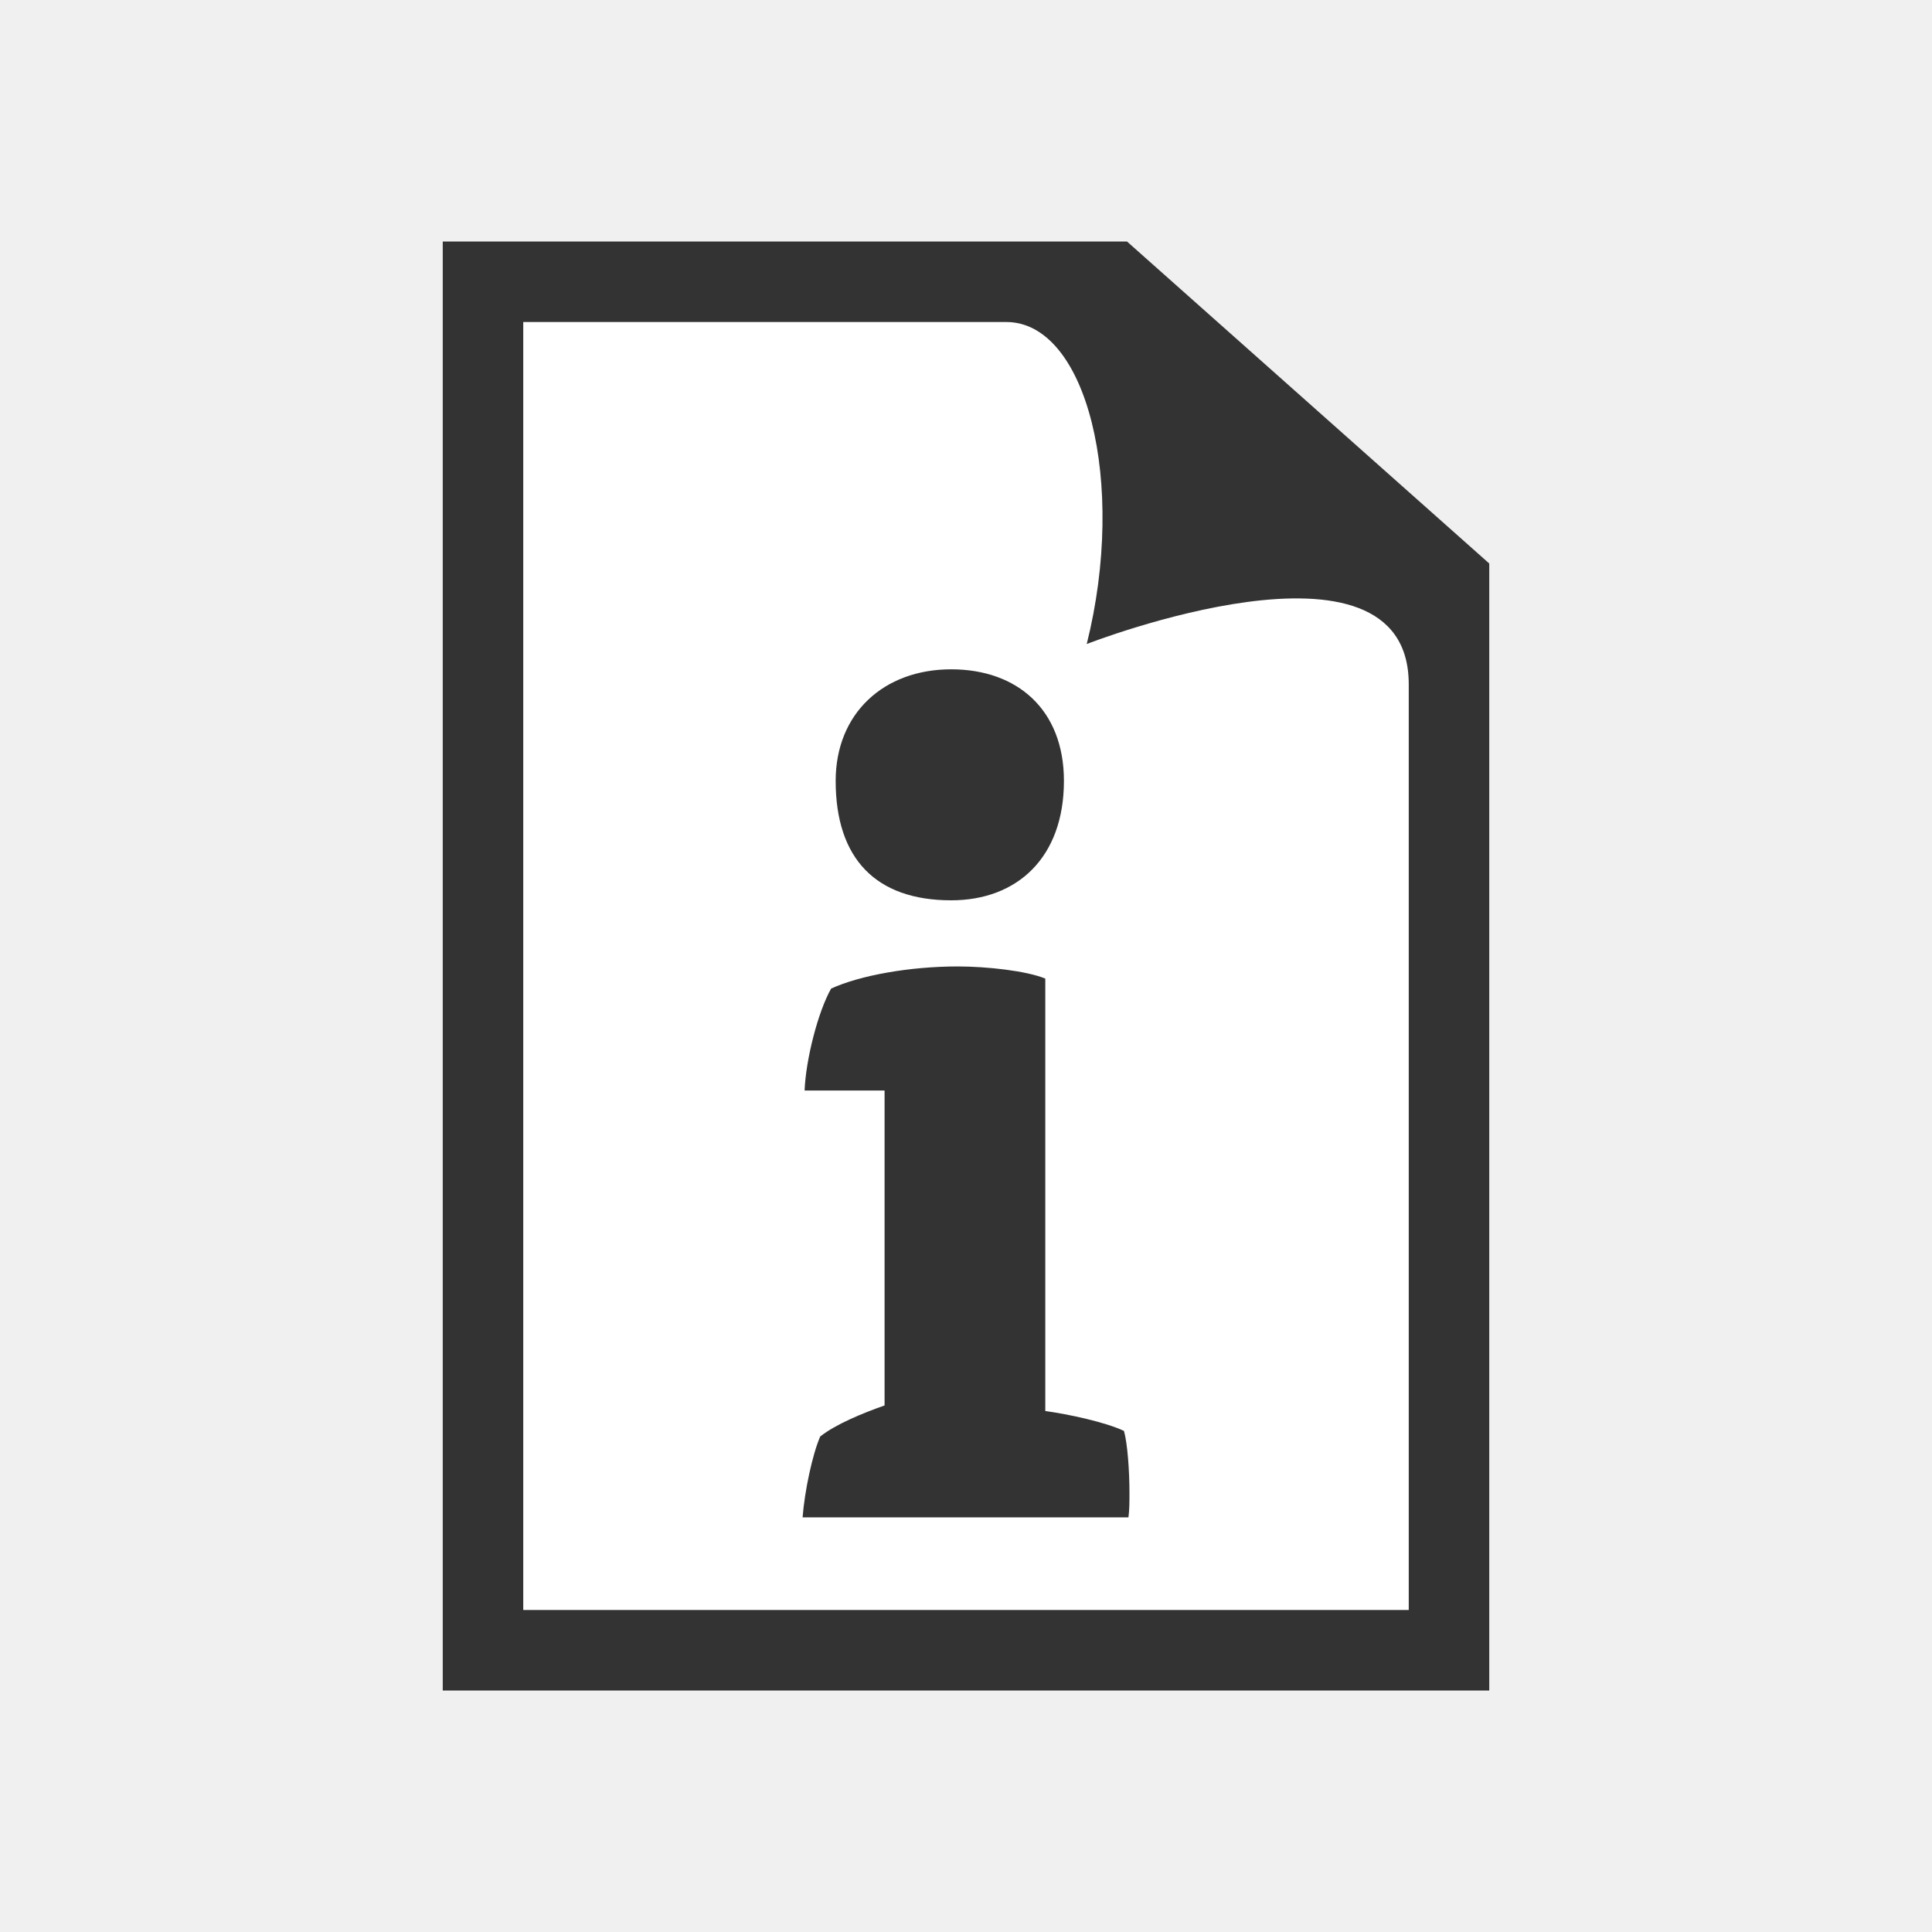
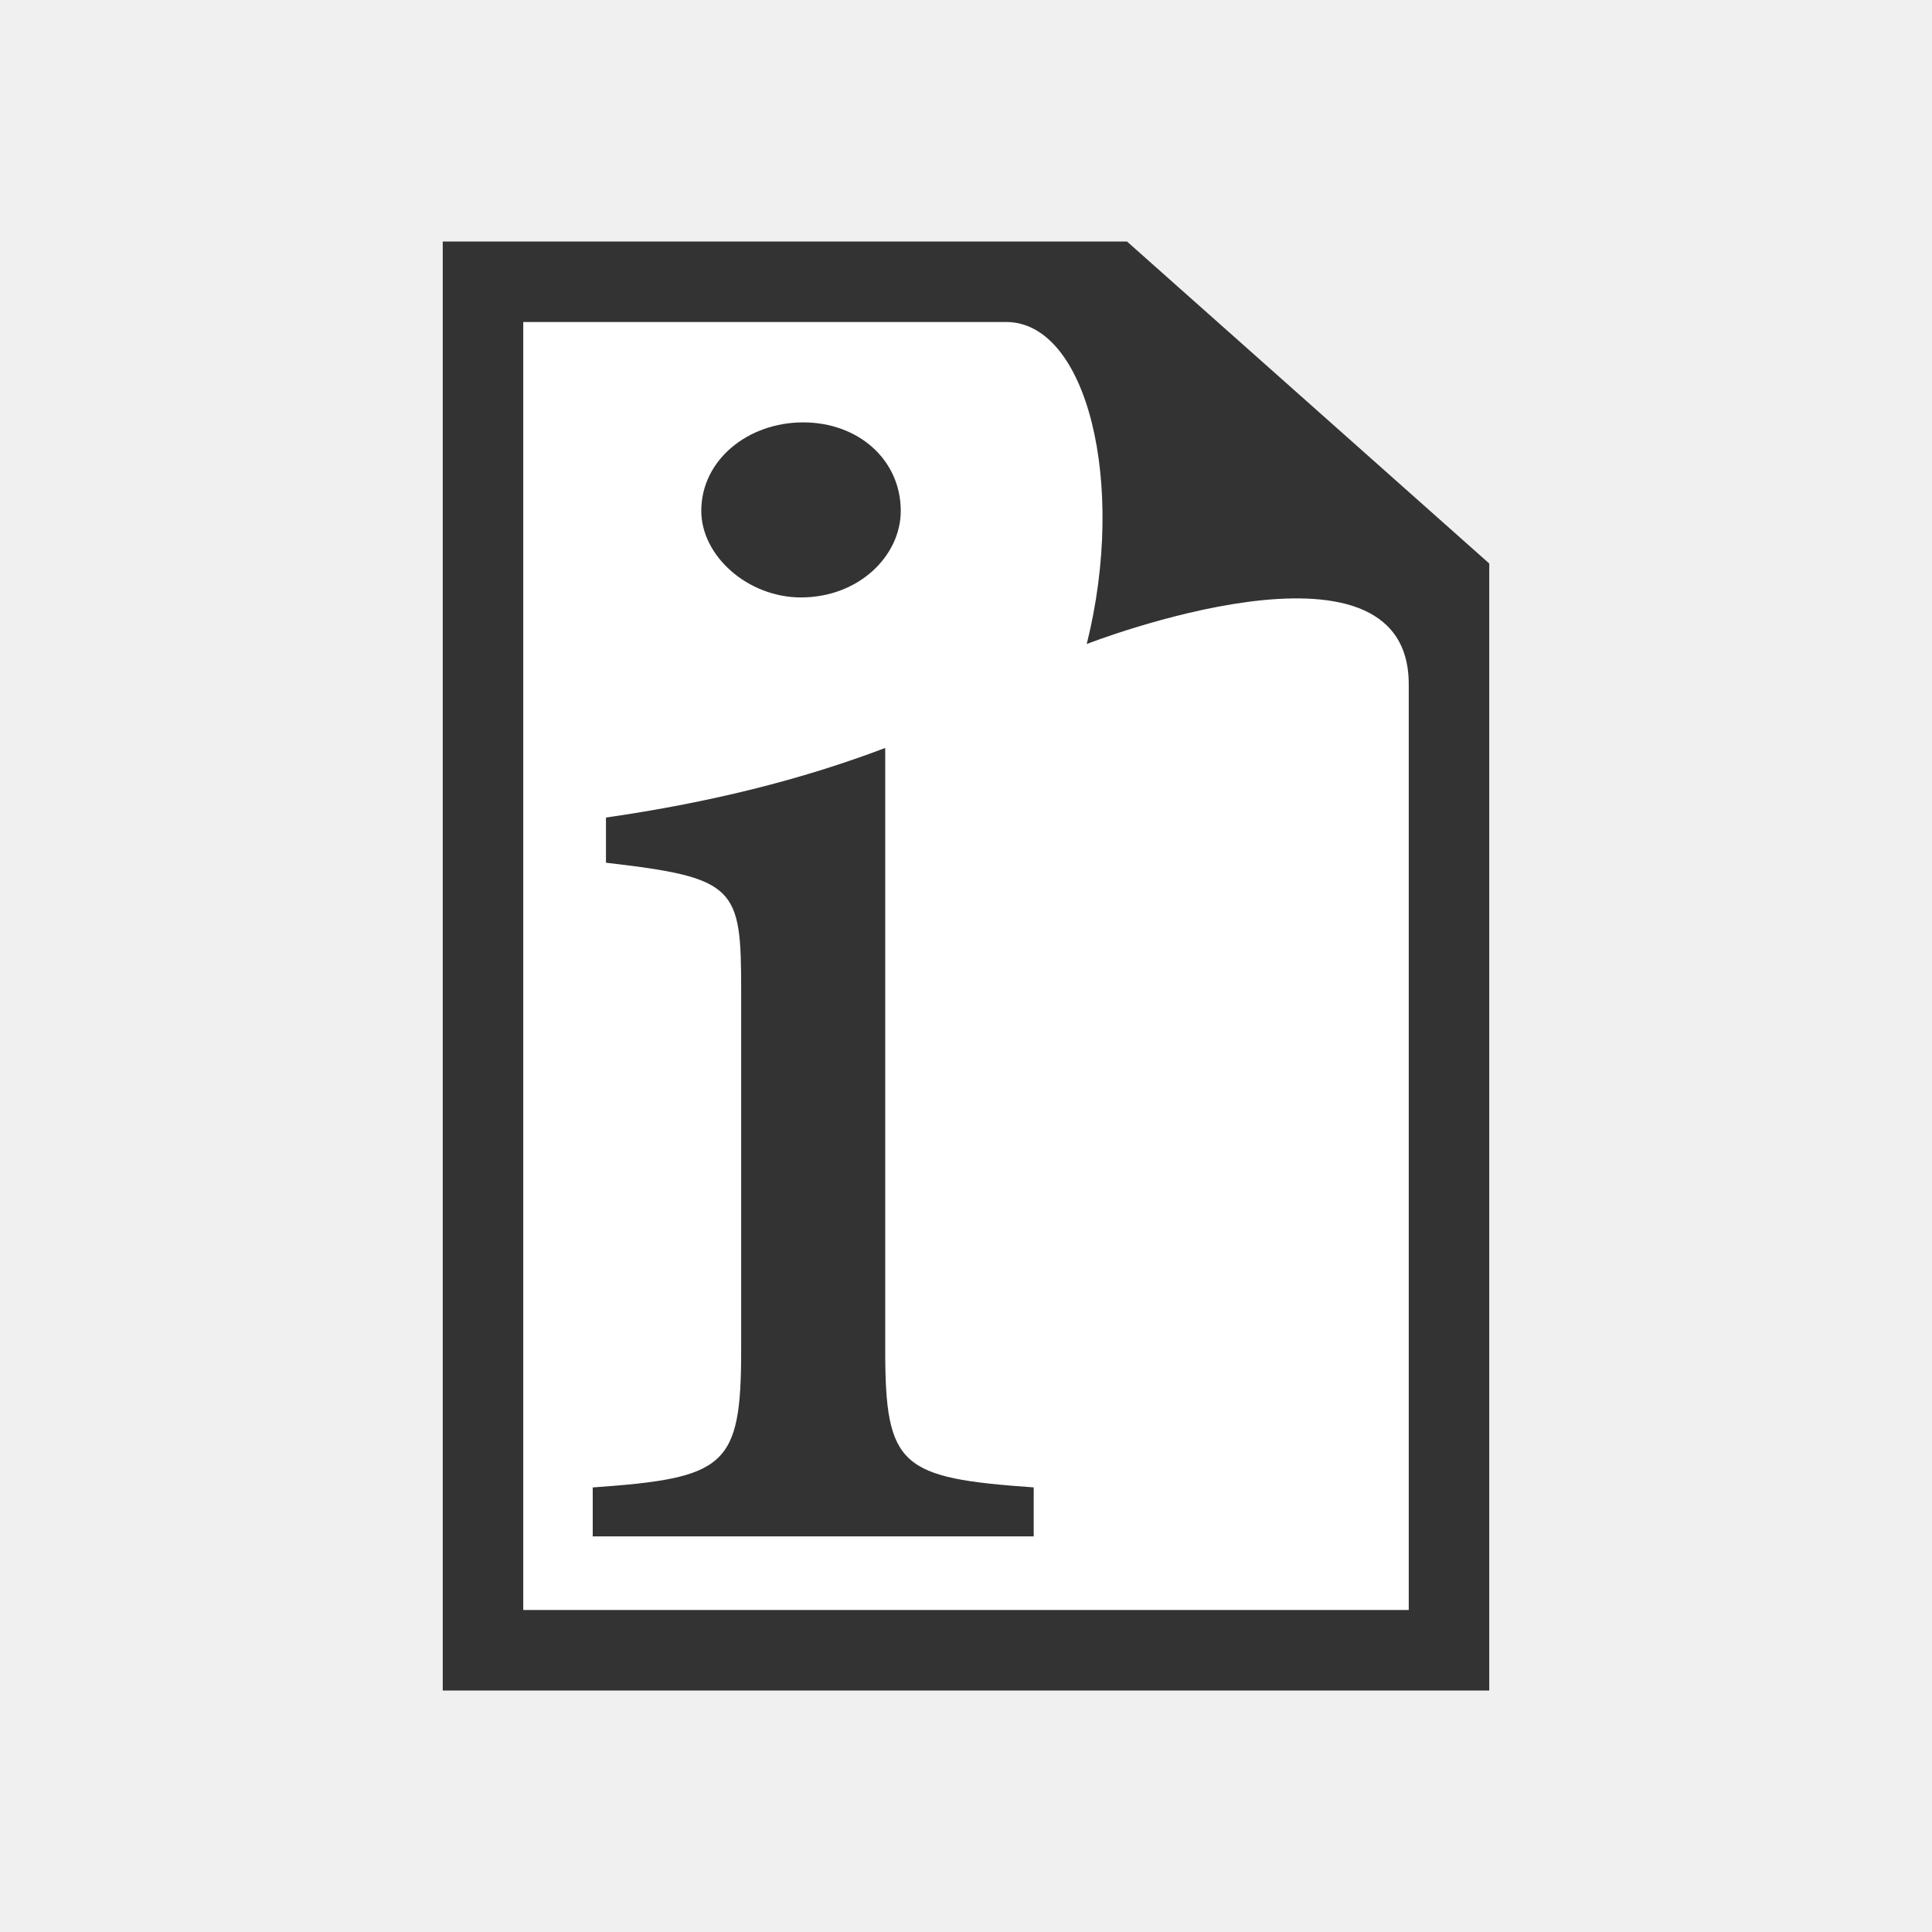
<svg xmlns="http://www.w3.org/2000/svg" version="1.1" id="Layer_1" x="0px" y="0px" width="48px" height="48px" viewBox="0 0 48 48" enable-background="new 0 0 48 48" xml:space="preserve">
-   <g>
-     <path fill="#FFFFFF" d="M25,8H13v32h22V17c0-4.123-8-1-8-1C28,12,27,8,25,8z" />
-     <path fill="#333333" d="M28,6H13h-2v2v32v2h2h22h2v-2V16v-2L28,6z M35,40H13V8h12c2,0,3,4,2,8c0,0,8-3.123,8,1V40z" />
-   </g>
-   <g>
-     <path fill="#333333" d="M19.99,27.094c0.03-0.77,0.331-1.953,0.659-2.533c0.718-0.329,1.959-0.55,3.145-0.55   c0.719,0,1.708,0.108,2.176,0.302v10.743c0.578,0.081,1.487,0.274,1.955,0.495c0.085,0.302,0.136,0.965,0.136,1.541   c0,0.223,0,0.414-0.025,0.607h-8.096c0.051-0.661,0.246-1.57,0.438-2.01c0.387-0.305,1.05-0.578,1.599-0.771v-7.824H19.99z" />
-     <path fill="#333333" d="M26.433,19.401c0,1.904-1.16,2.967-2.801,2.967c-1.869,0-2.87-1.033-2.87-2.967   c0-1.677,1.194-2.772,2.87-2.772C25.272,16.629,26.433,17.63,26.433,19.401z" />
+   <path fill="#FFFFFF" d="M25,8H13v32h22V17c0-4.123-8-1-8-1C28,12,27,8,25,8z" />
+   <path fill="#333333" d="M28,6H13h-2v2v32v2h2h22h2v-2V16v-2L28,6z M35,40H13V8h12c2,0,3,4,2,8c0,0,8-3.123,8,1V40z" />
+   <g enable-background="new    ">
+     <path fill="#333333" d="M14.726,38.172v-1.217c3.303-0.233,3.688-0.513,3.688-3.411v-8.931c0-2.57-0.11-2.805-3.359-3.179v-1.122   c2.588-0.374,4.846-0.936,6.938-1.729v14.96c0,2.898,0.387,3.178,3.689,3.411v1.217H14.726z M17.423,12.692   c0-1.263,1.157-2.198,2.532-2.198c1.377,0,2.424,0.935,2.424,2.198c0,1.122-1.046,2.151-2.479,2.151   C18.58,14.843,17.423,13.814,17.423,12.692z" />
  </g>
</svg>
